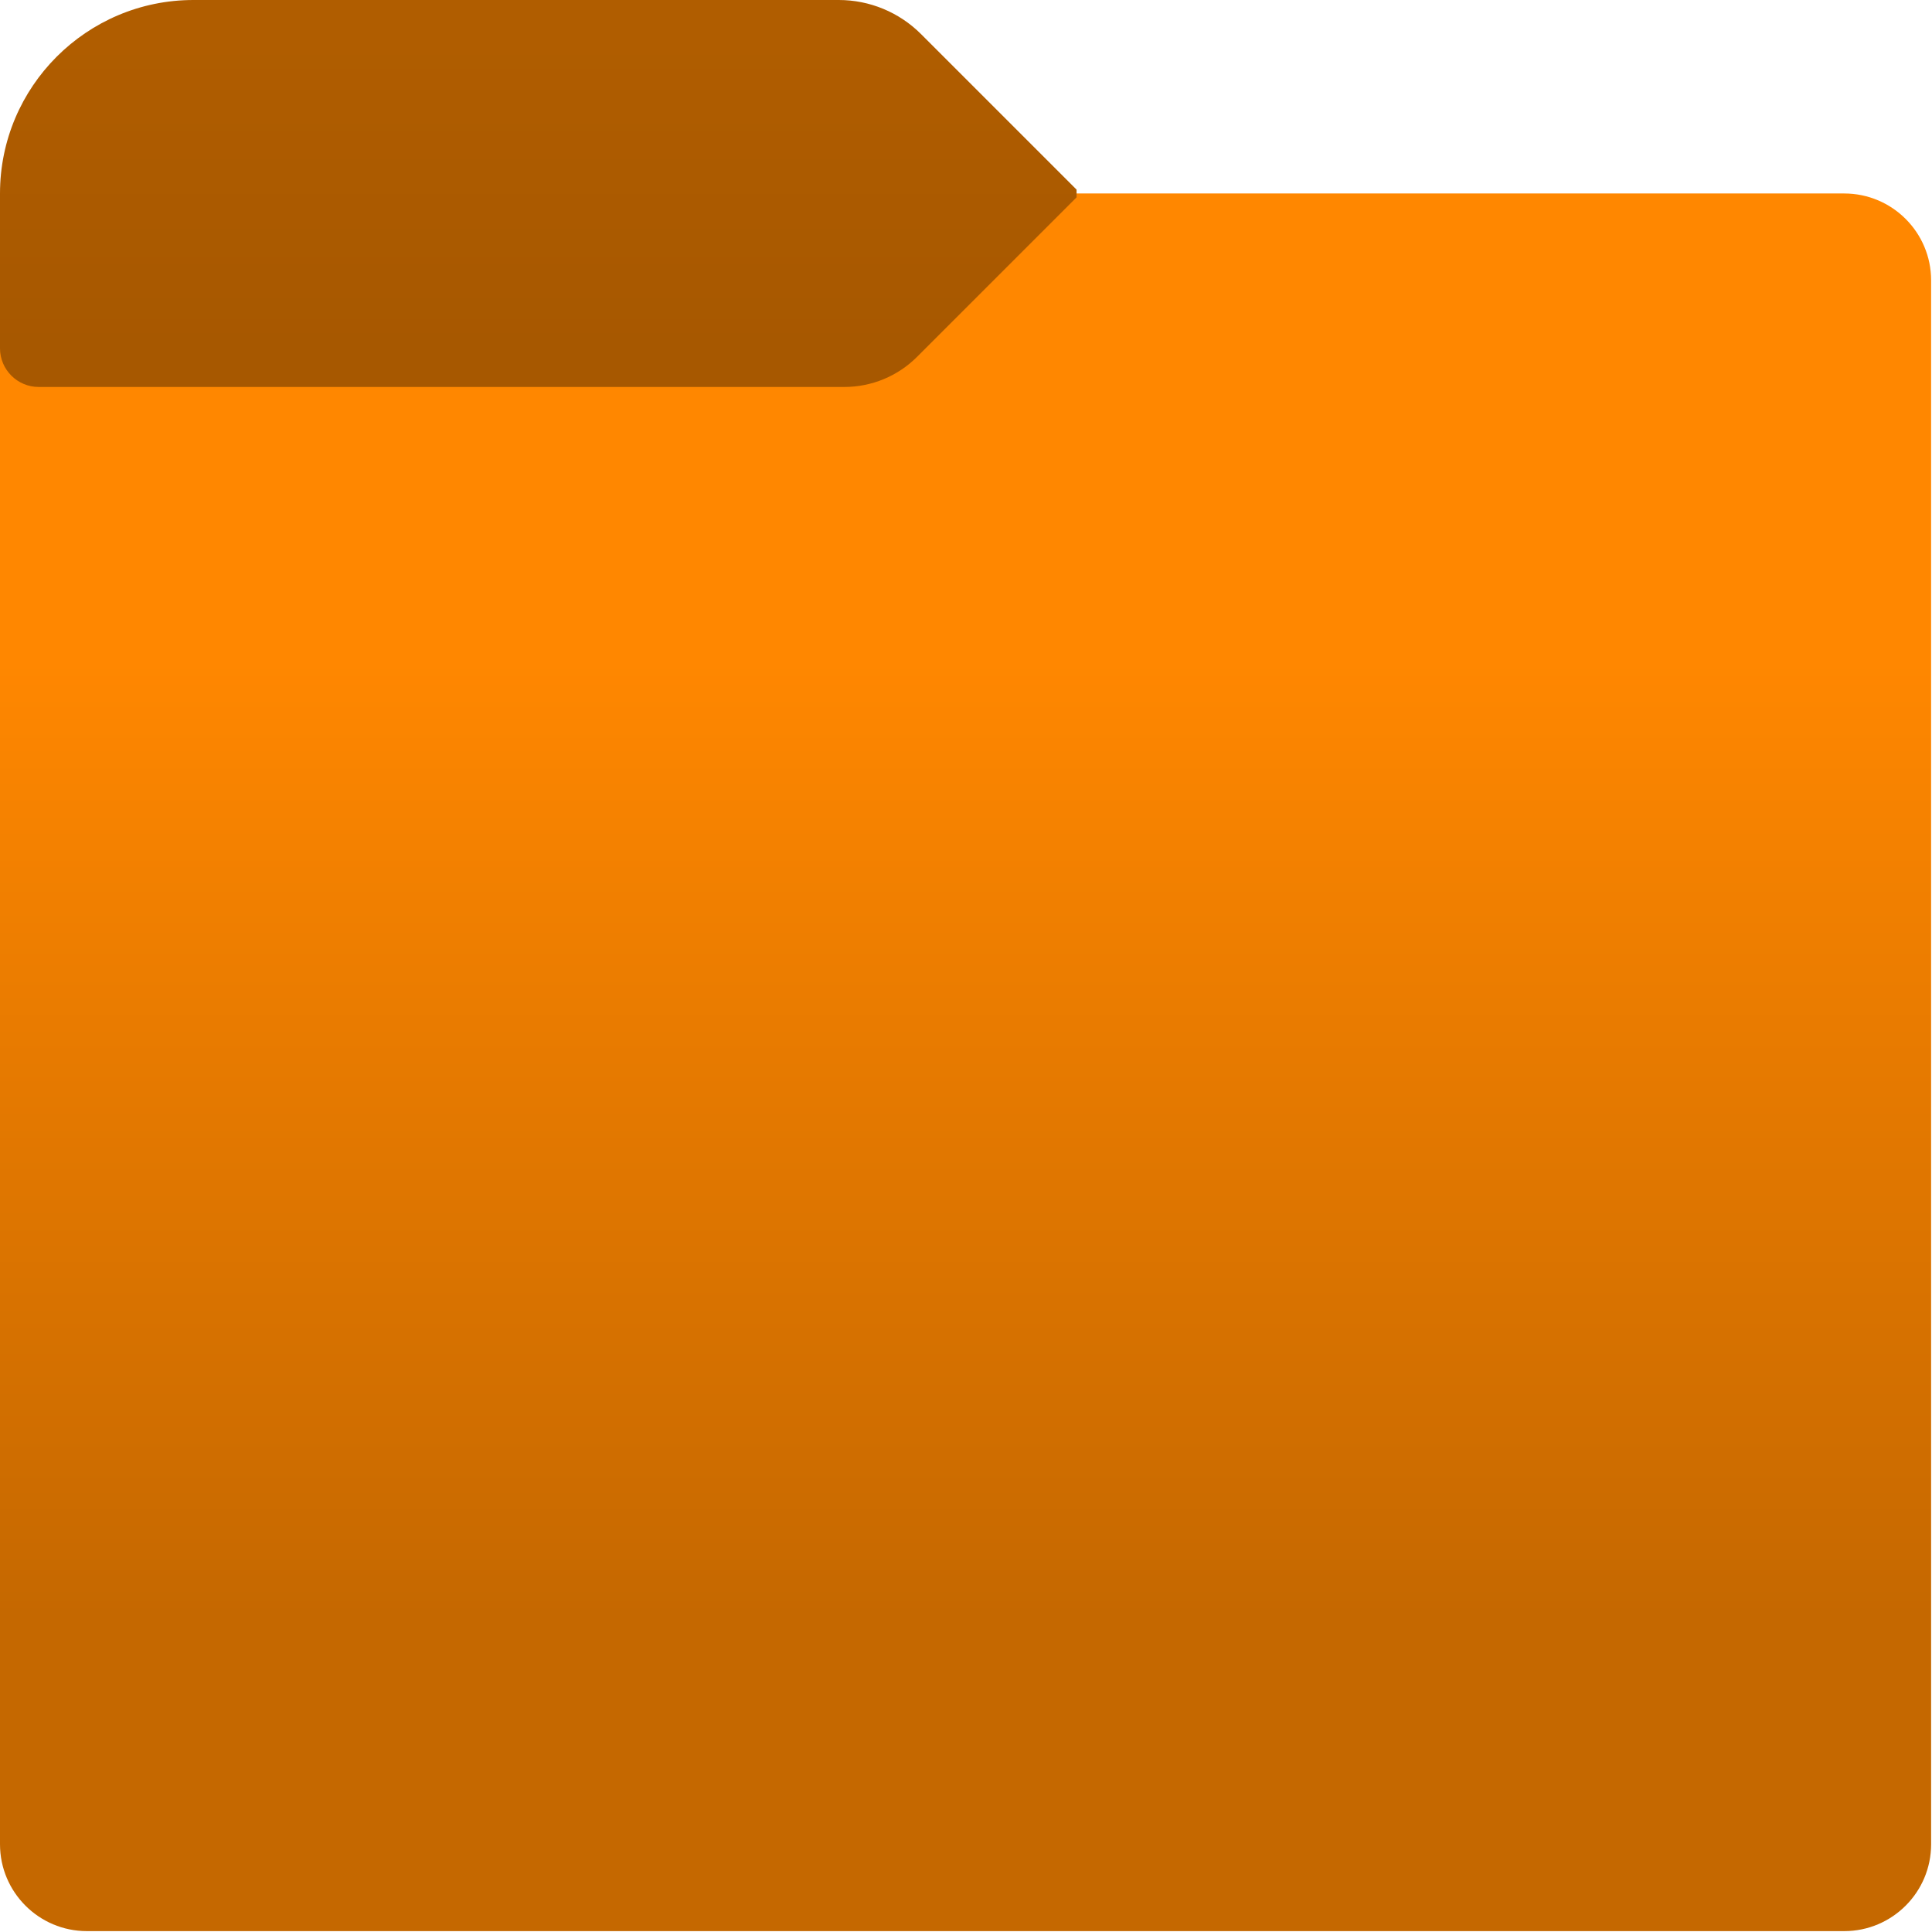
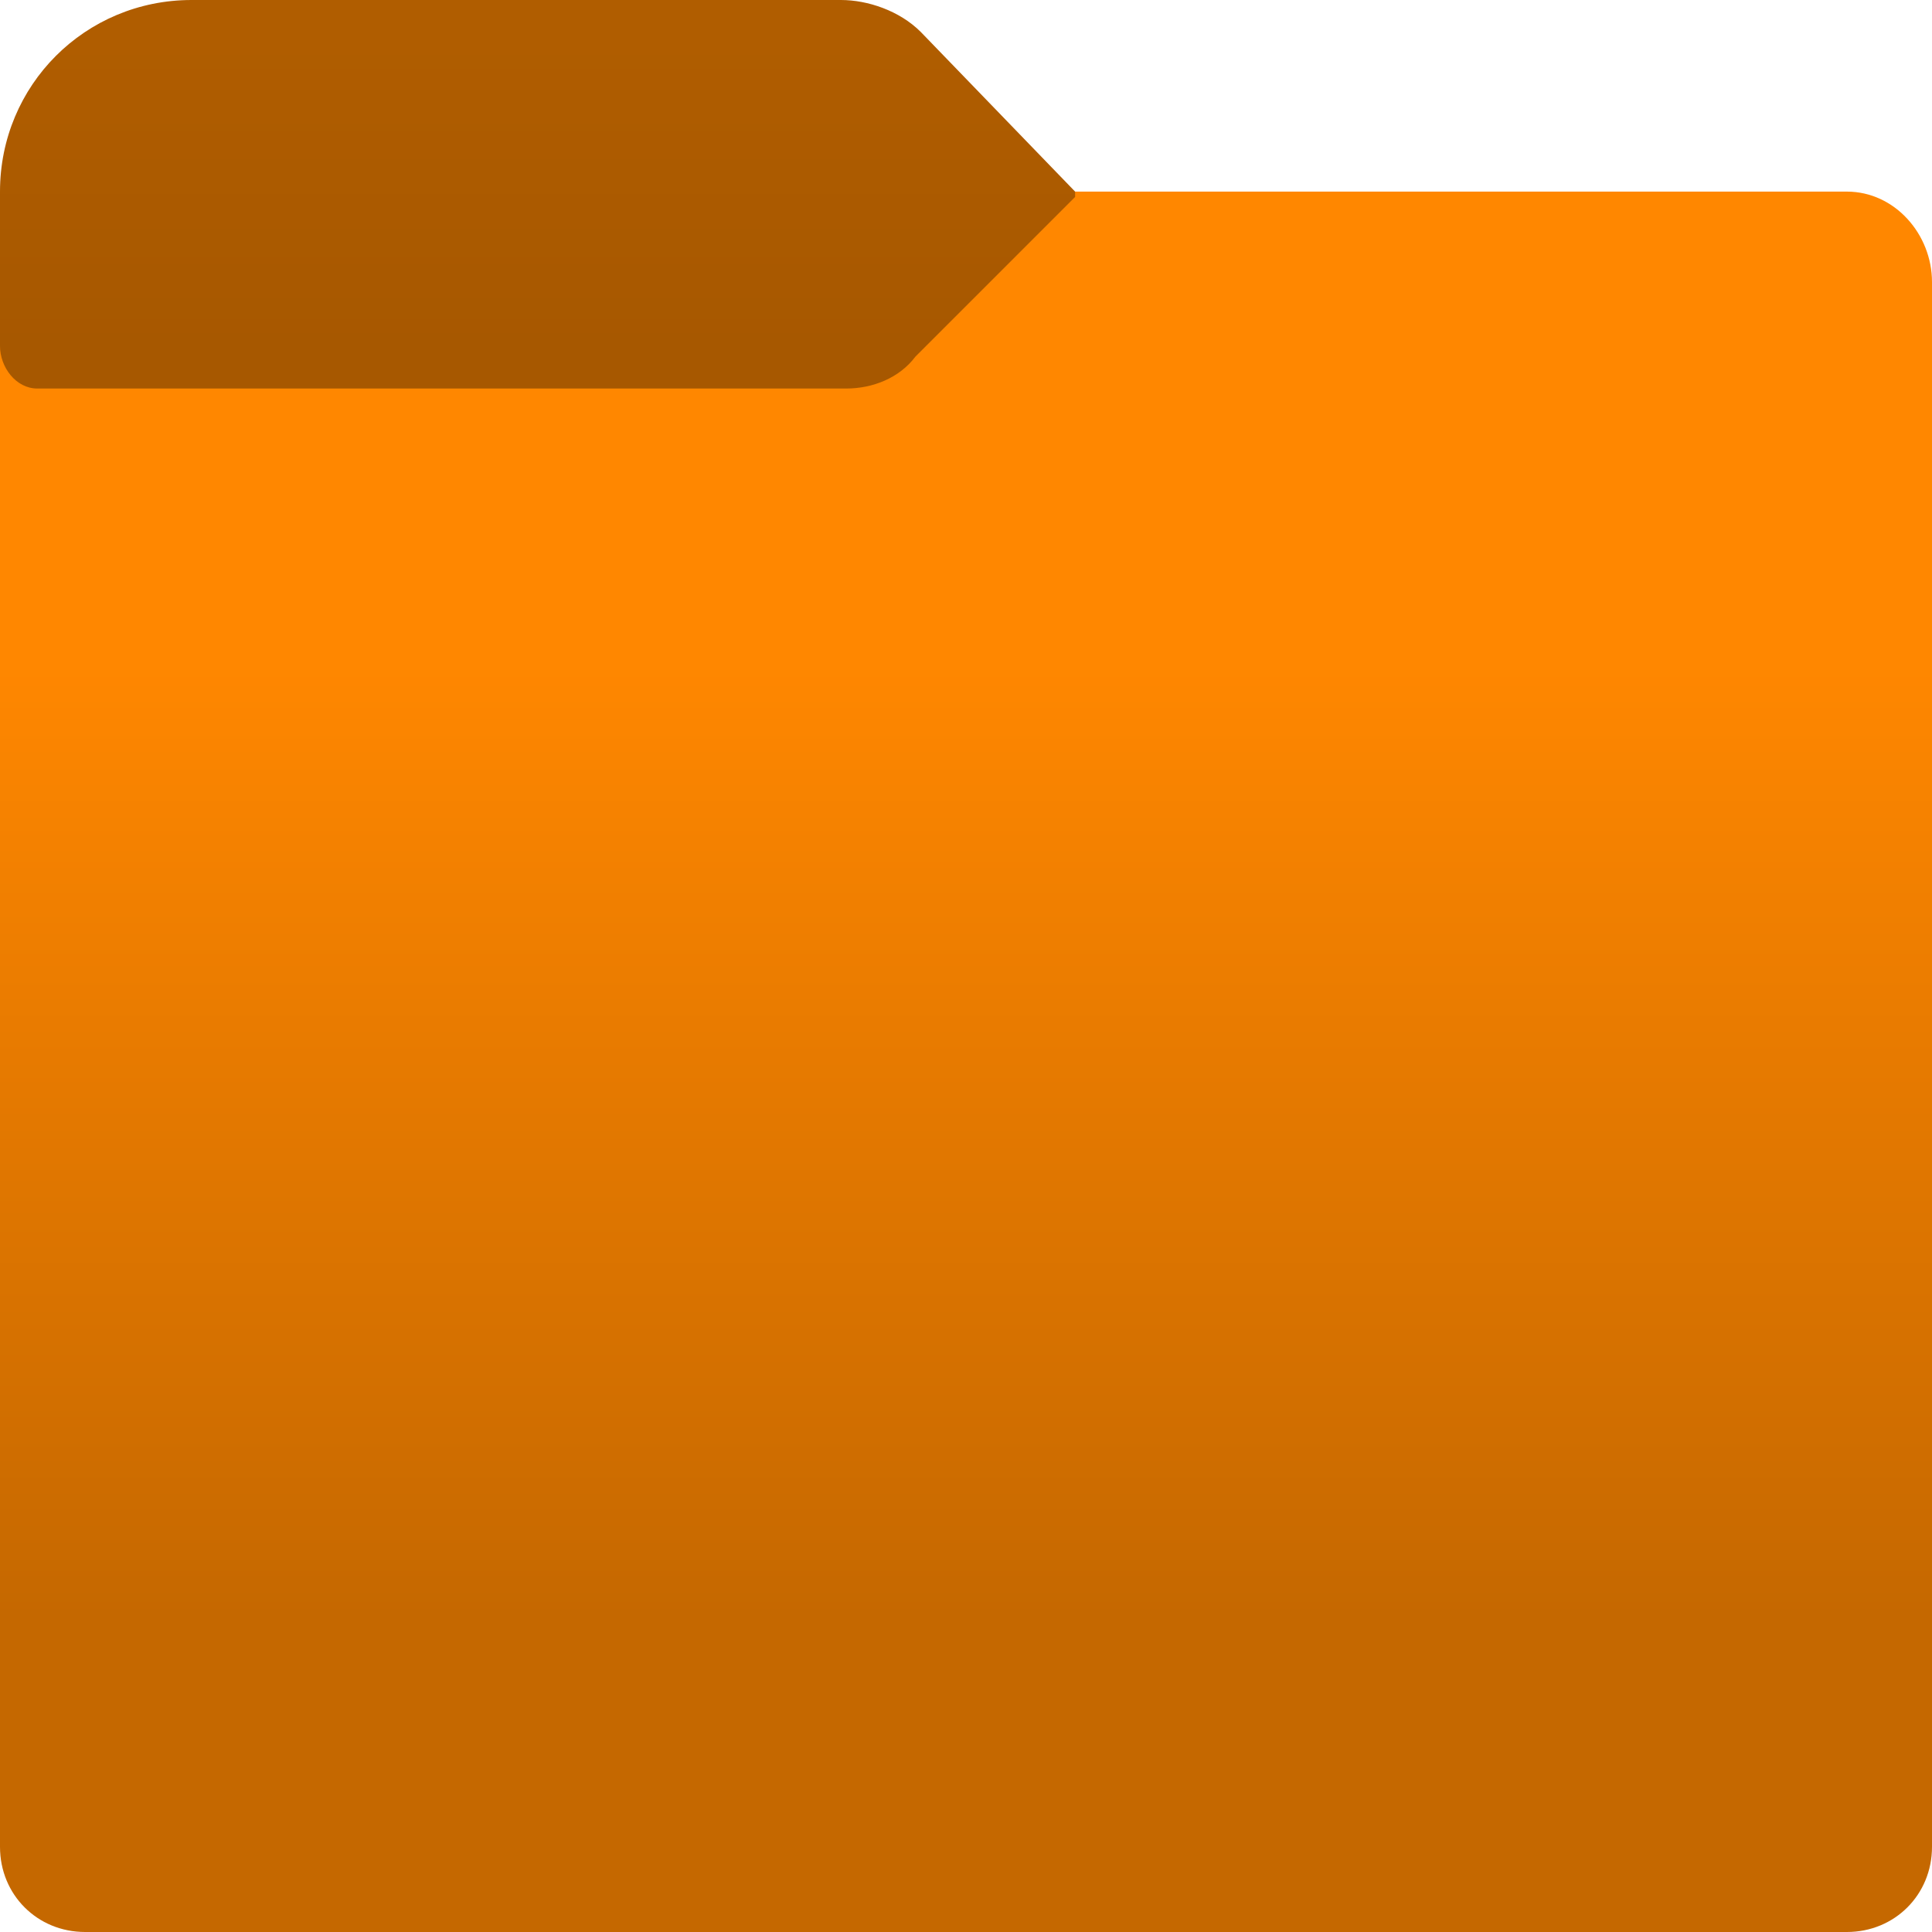
- <svg xmlns="http://www.w3.org/2000/svg" width="100%" height="100%" viewBox="0 0 363 363" version="1.1" xml:space="preserve" style="fill-rule:evenodd;clip-rule:evenodd;stroke-linejoin:round;stroke-miterlimit:2;">
-   <rect id="filemanager" x="0" y="0" width="362.835" height="362.835" style="fill:none;" />
-   <clipPath id="_clip1">
-     <rect x="0" y="0" width="362.835" height="362.835" />
+ <svg xmlns="http://www.w3.org/2000/svg" fill-rule="evenodd" stroke-linejoin="round" stroke-miterlimit="2" clip-rule="evenodd" viewBox="0 0 363 363">
+   <defs />
+   <path fill="none" d="M0 0h363v363H0z" />
+   <clipPath id="a">
+     <path d="M0 0h363v363H0z" />
  </clipPath>
-   <g clip-path="url(#_clip1)">
-     <path d="M362.835,52.677c0,-9.009 -7.315,-16.324 -16.324,-16.324l-330.187,0c-9.009,0 -16.324,7.315 -16.324,16.324l0,293.834c0,9.009 7.315,16.324 16.324,16.324l330.187,0c9.009,0 16.324,-7.315 16.324,-16.324l0,-293.834Z" style="fill:url(#_Linear2);" />
-     <path d="M202.273,35.626c0,0 -18.971,-18.971 -29.226,-29.225c-4.098,-4.099 -9.656,-6.401 -15.452,-6.401l-121.242,0c-20.064,0 -36.353,16.289 -36.353,36.353l0,29.082c0,4.013 3.258,7.271 7.271,7.271l151.38,0c5.12,0 10.029,-2.034 13.649,-5.654c10.049,-10.048 29.973,-29.972 29.973,-29.972l0,-1.454Z" style="fill:url(#_Linear3);" />
+   <g clip-path="url(#a)">
+     <path fill="url(#_Linear2)" d="M363 53c0-9-7-17-16-17H16C7 36 0 44 0 53v294c0 9 7 16 16 16h331c9 0 16-7 16-16V53z" />
+     <path fill="url(#_Linear3)" d="M202 36L173 6c-4-4-10-6-15-6H36C16 0 0 16 0 36v29c0 4 3 8 7 8h152c5 0 10-2 13-6l30-30v-1z" />
  </g>
  <defs>
-     <linearGradient id="_Linear2" x1="0" y1="0" x2="1" y2="0" gradientUnits="userSpaceOnUse" gradientTransform="matrix(1.08915e-14,177.872,-177.872,1.08915e-14,181.417,124.847)">
-       <stop offset="0" style="stop-color:#ff8700;stop-opacity:1" />
-       <stop offset="1" style="stop-color:#c56800;stop-opacity:1" />
+     <linearGradient id="_Linear2" x1="0" x2="1" y1="0" y2="0" gradientTransform="rotate(90 28 153) scale(177.872)" gradientUnits="userSpaceOnUse">
+       <stop offset="0" stop-color="#ff8700" />
+       <stop offset="1" stop-color="#c56800" />
    </linearGradient>
-     <linearGradient id="_Linear3" x1="0" y1="0" x2="1" y2="0" gradientUnits="userSpaceOnUse" gradientTransform="matrix(3.60546e-15,58.8817,-58.8817,3.60546e-15,101.136,6.99121)">
-       <stop offset="0" style="stop-color:#b05d00;stop-opacity:1" />
-       <stop offset="1" style="stop-color:#a75800;stop-opacity:1" />
+     <linearGradient id="_Linear3" x1="0" x2="1" y1="0" y2="0" gradientTransform="rotate(90 47 54) scale(58.8817)" gradientUnits="userSpaceOnUse">
+       <stop offset="0" stop-color="#b05d00" />
+       <stop offset="1" stop-color="#a75800" />
    </linearGradient>
  </defs>
</svg>
